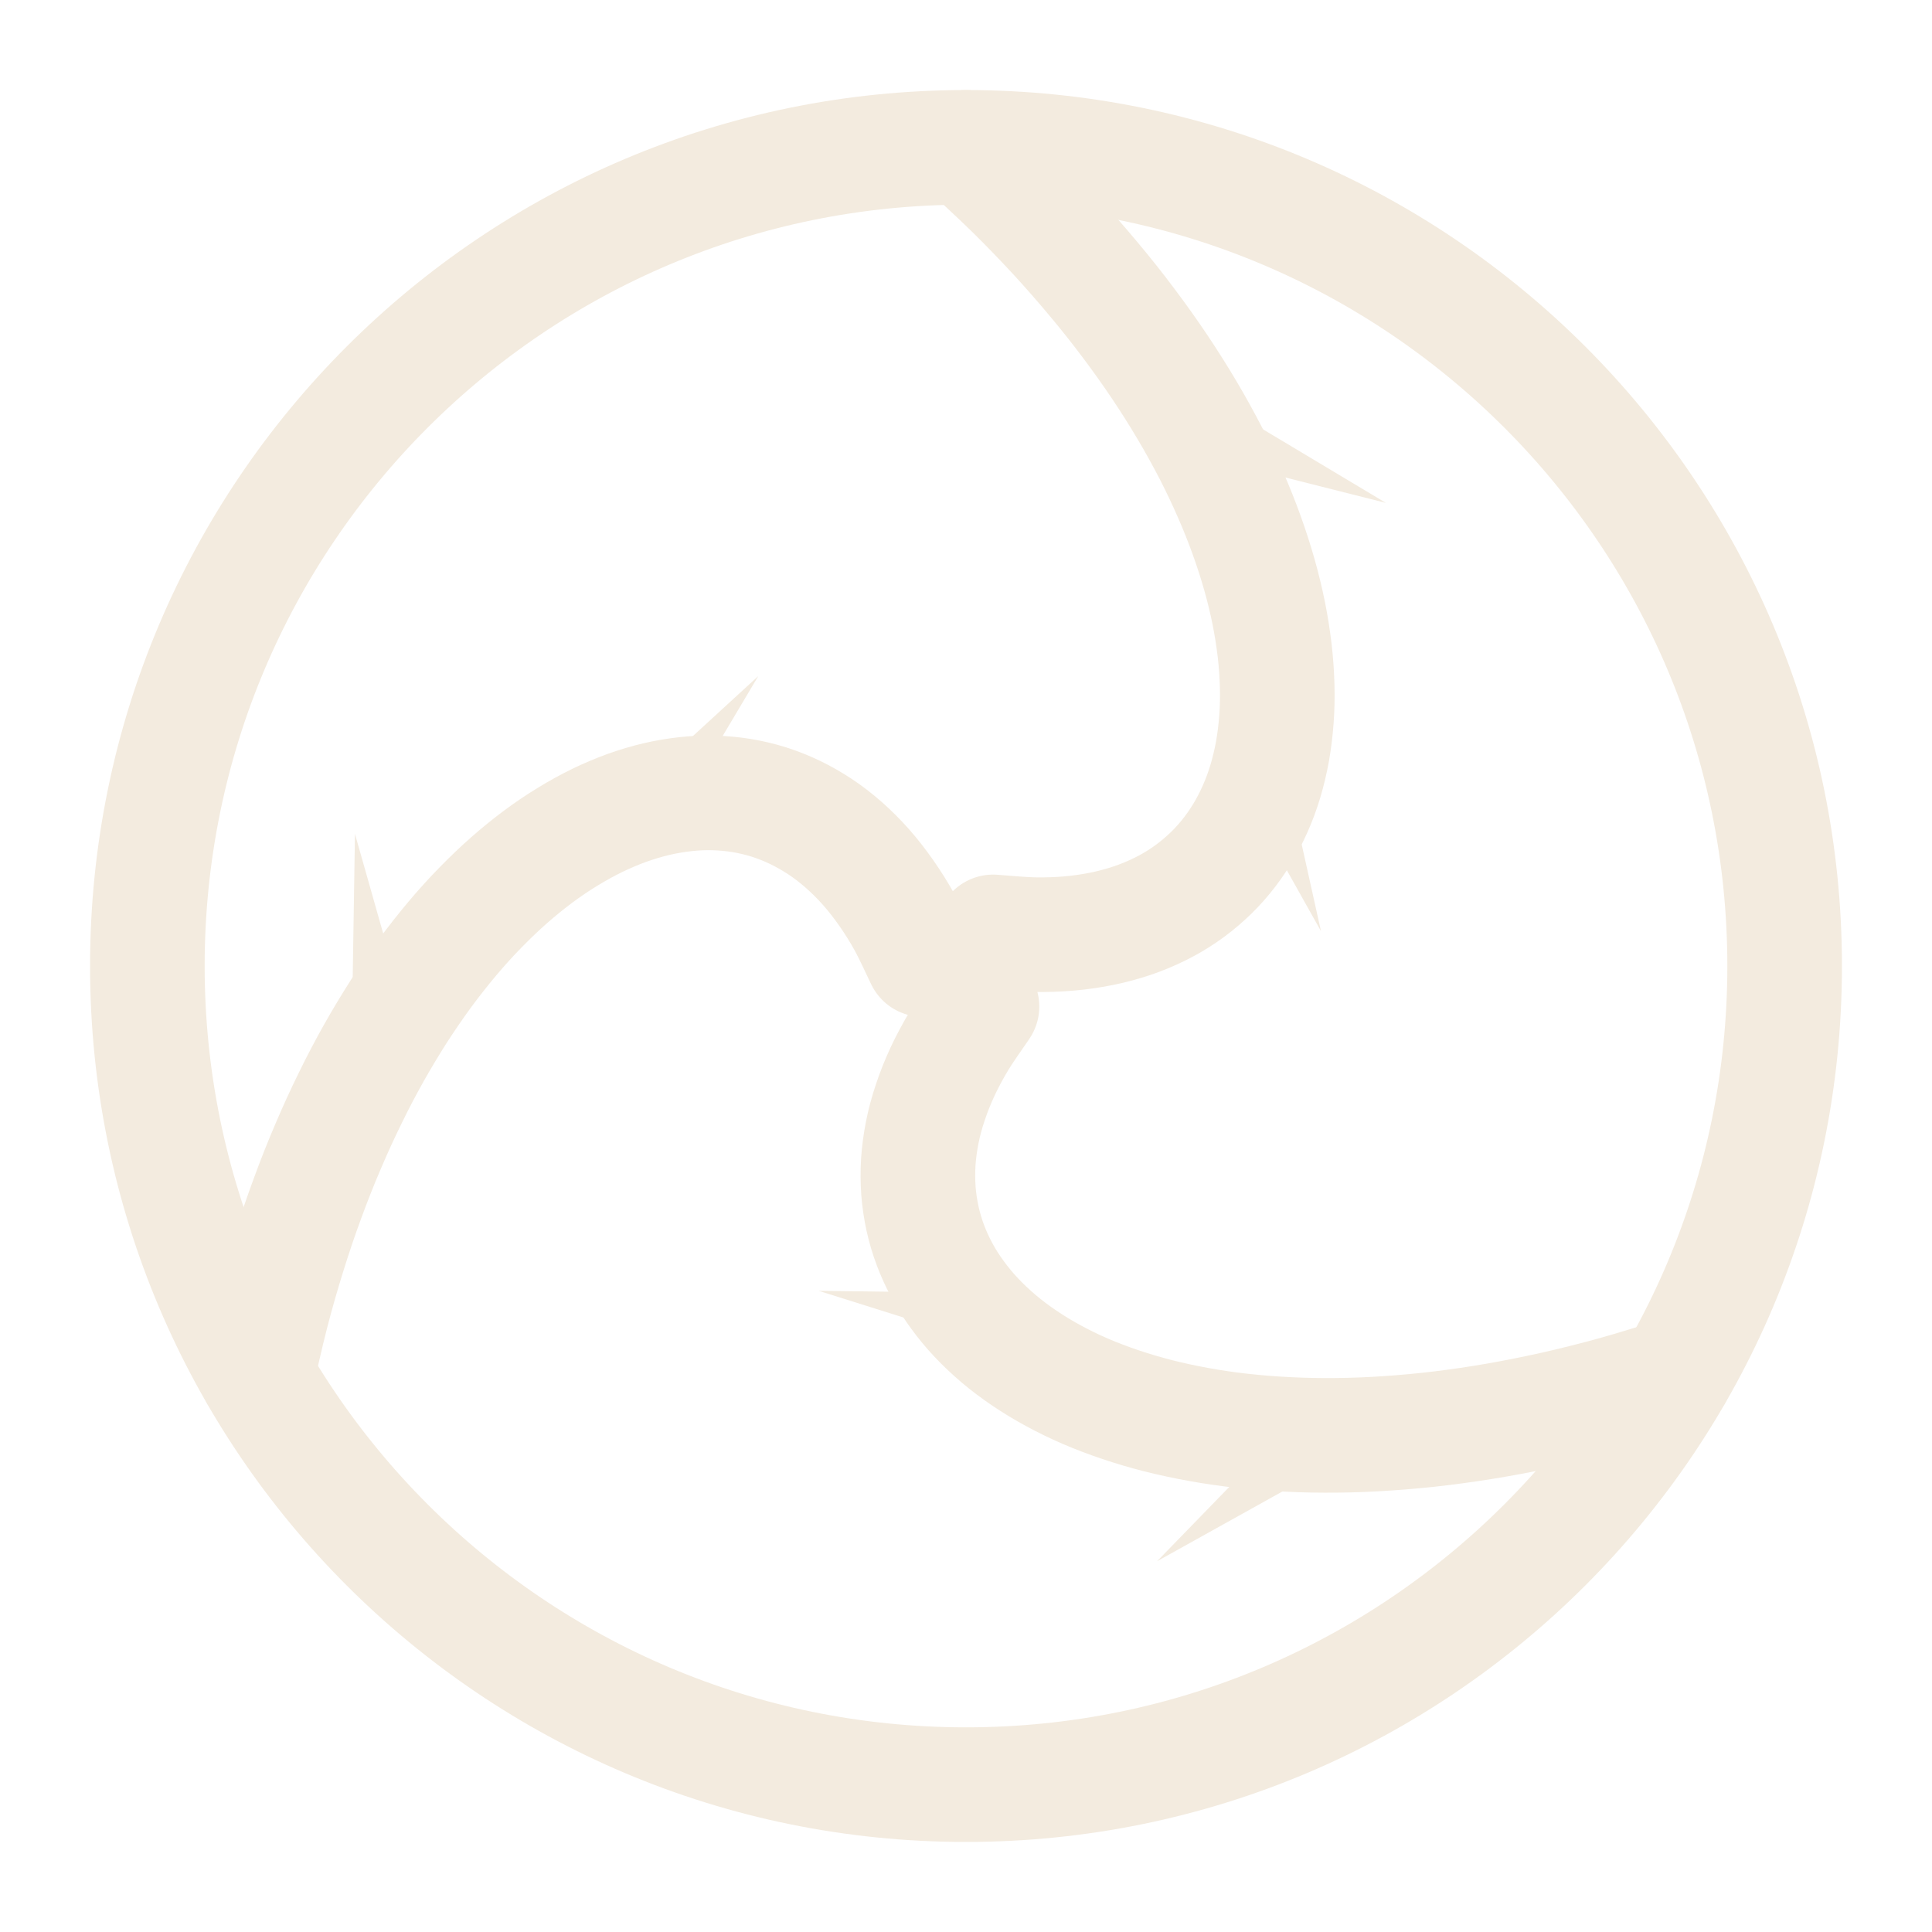
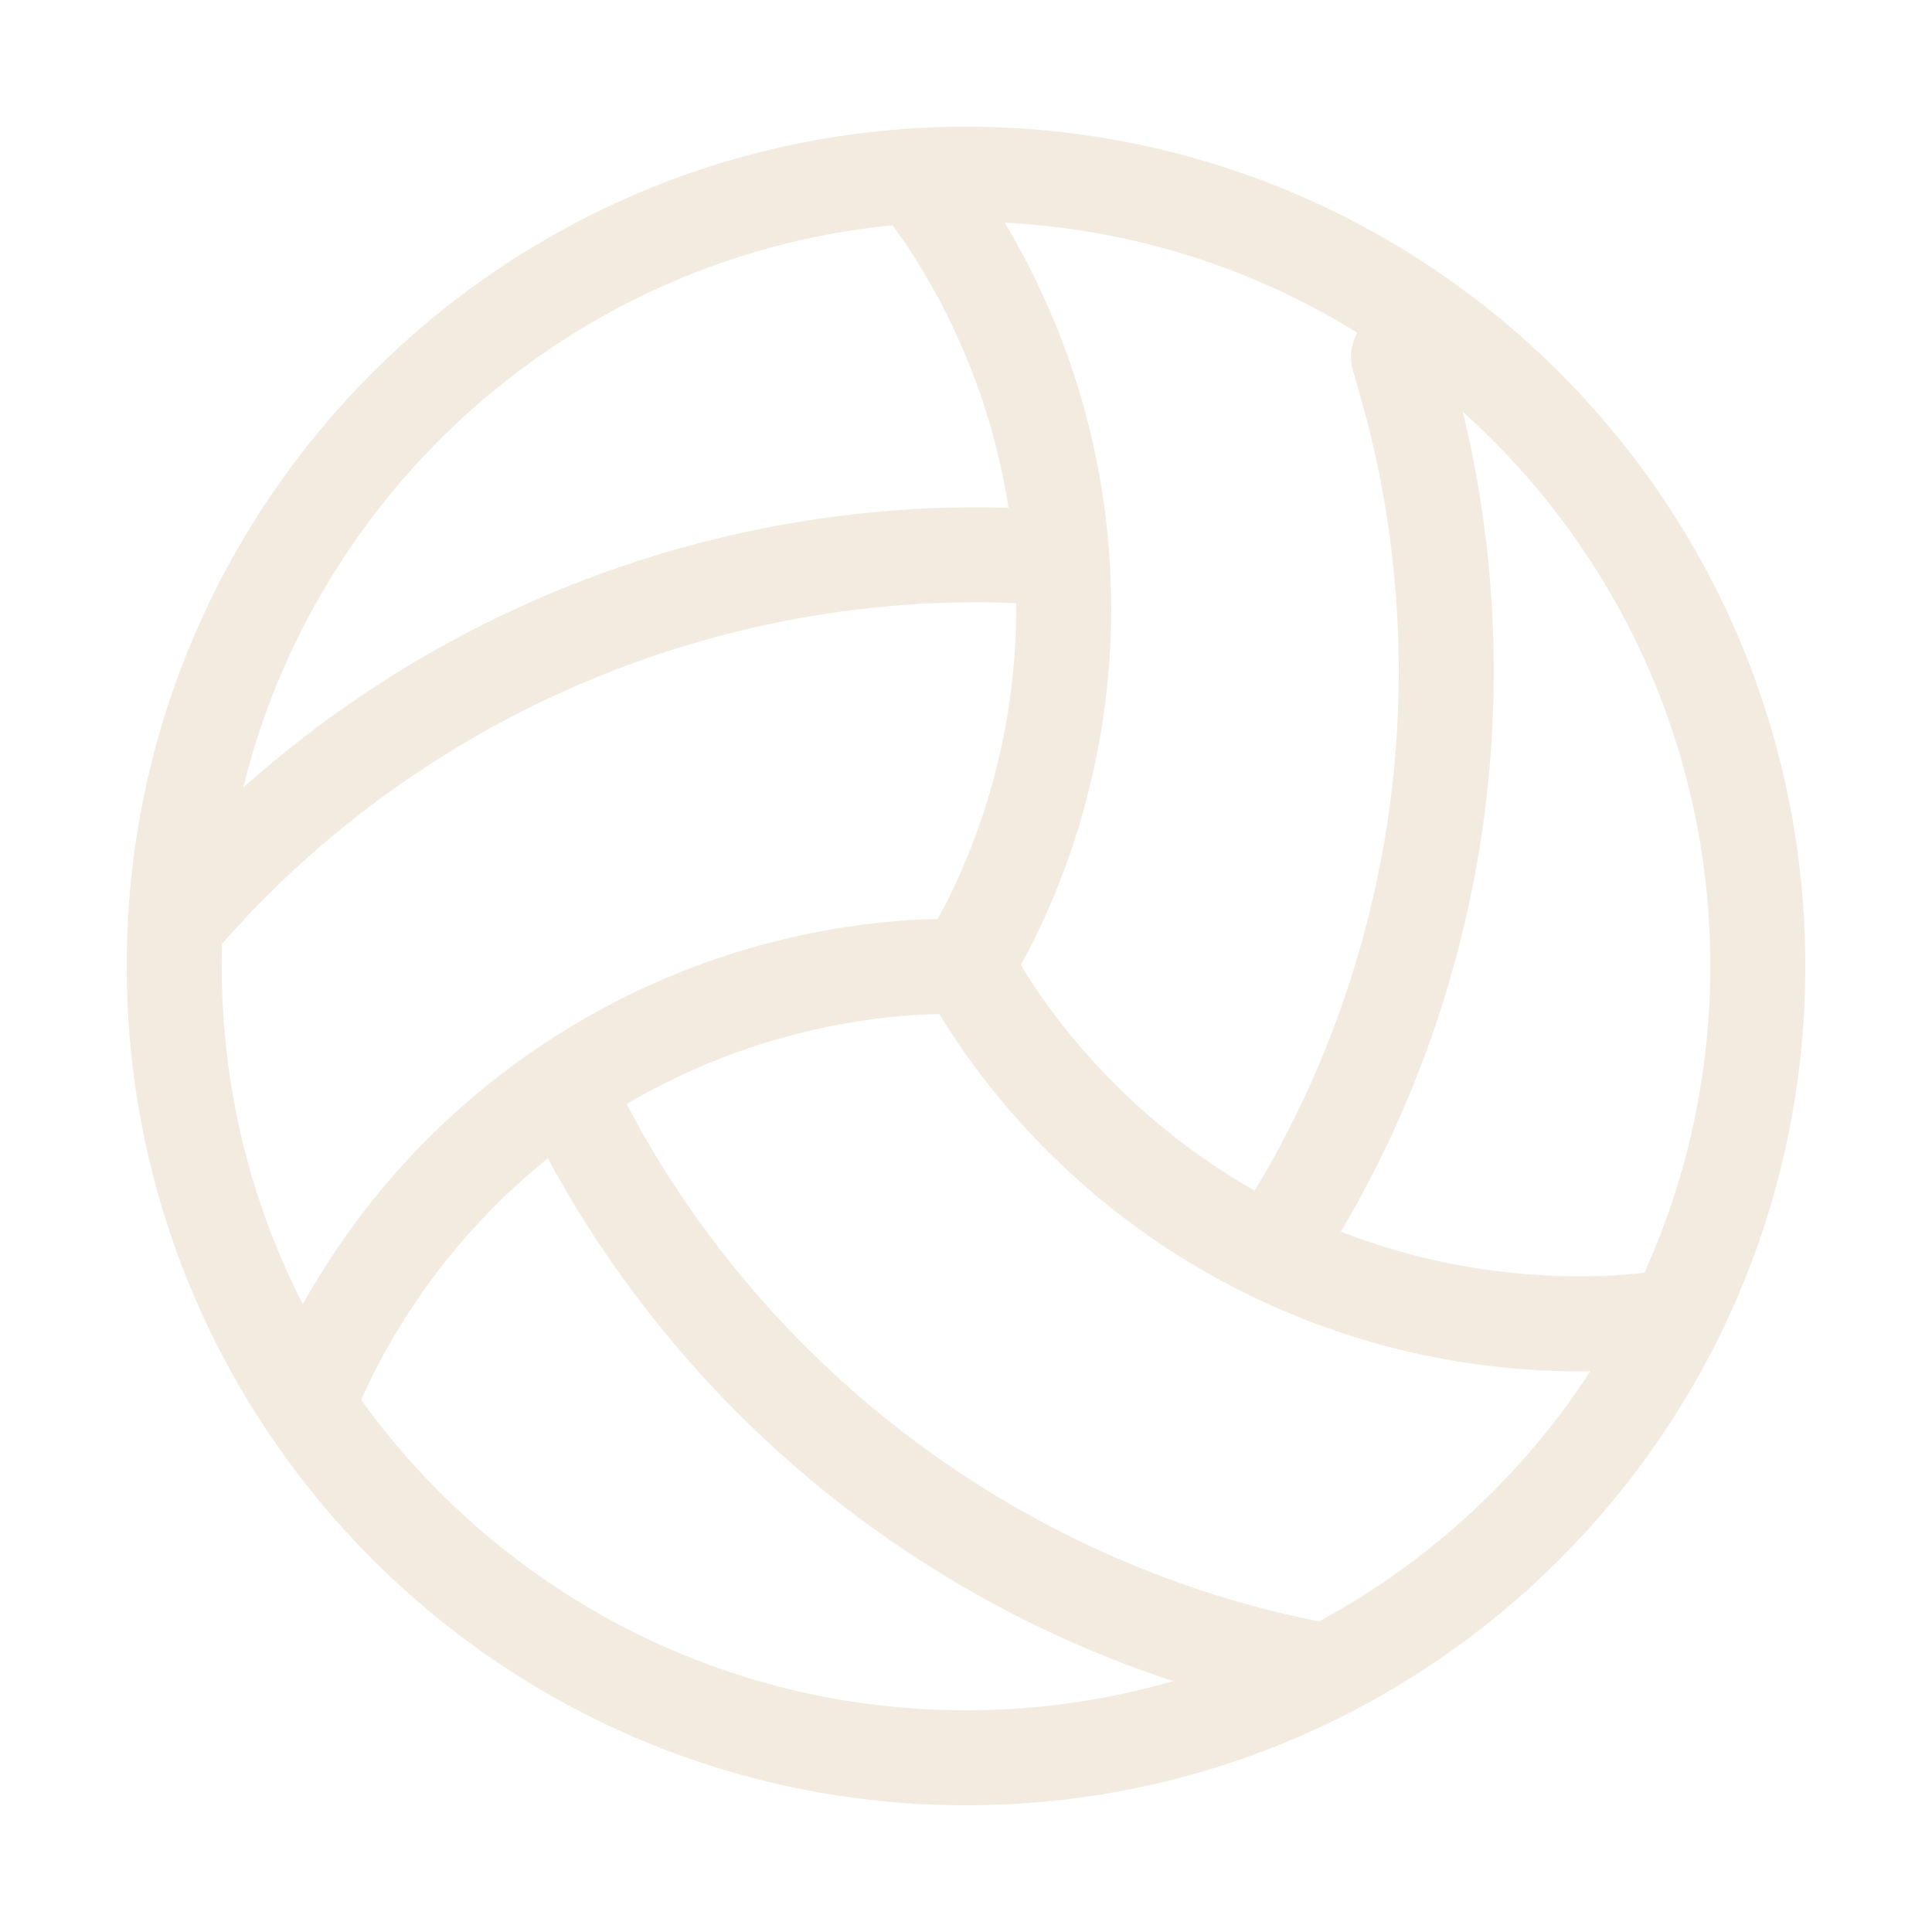
- <svg xmlns="http://www.w3.org/2000/svg" viewBox="-118.0 -118.0 236.0 236.0" width="236.0" height="236.0" role="img" aria-label="Tumbleweeds Volleyball Club">
-   <circle r="100.0" fill="none" stroke="#F3EBDF" stroke-width="14" />
-   <path d="M0.00 -100.00C0.95 -99.11 3.88 -96.42 5.70 -94.63C7.52 -92.84 9.25 -91.04 10.91 -89.25C12.56 -87.45 14.14 -85.65 15.63 -83.86C17.13 -82.07 18.55 -80.28 19.88 -78.50C21.22 -76.72 22.48 -74.94 23.67 -73.17C24.85 -71.41 25.96 -69.65 26.99 -67.91C28.03 -66.16 28.98 -64.43 29.87 -62.72C30.75 -61.00 31.56 -59.30 32.29 -57.62C33.03 -55.94 33.69 -54.28 34.28 -52.64C34.87 -51.00 35.39 -49.39 35.84 -47.80C36.29 -46.21 36.67 -44.64 36.98 -43.10C37.29 -41.57 37.52 -40.06 37.70 -38.58C37.87 -37.11 37.97 -35.66 38.01 -34.25C38.05 -32.84 38.02 -31.46 37.92 -30.13C37.82 -28.79 37.66 -27.49 37.44 -26.23C37.21 -24.97 36.92 -23.75 36.57 -22.58C36.22 -21.41 35.80 -20.28 35.32 -19.20C34.84 -18.12 34.30 -17.08 33.70 -16.10C33.10 -15.12 32.44 -14.19 31.72 -13.31C31.00 -12.43 30.22 -11.60 29.38 -10.84C28.54 -10.07 27.65 -9.36 26.69 -8.70C25.74 -8.05 24.73 -7.46 23.66 -6.93C22.60 -6.41 21.47 -5.94 20.30 -5.54C19.12 -5.15 17.89 -4.81 16.61 -4.55C15.32 -4.29 13.98 -4.09 12.59 -3.97C11.21 -3.85 9.76 -3.80 8.27 -3.83C6.78 -3.86 4.41 -4.09 3.64 -4.14C2.87 -4.20 3.64 -4.14 3.64 -4.14" fill="none" stroke="#F3EBDF" stroke-width="14" stroke-linecap="round" />
-   <path d="M86.60 50.00C85.35 50.38 81.57 51.57 79.10 52.25C76.64 52.93 74.22 53.53 71.84 54.07C69.45 54.60 67.11 55.07 64.81 55.47C62.51 55.87 60.25 56.20 58.04 56.47C55.83 56.74 53.66 56.94 51.54 57.08C49.41 57.23 47.34 57.31 45.31 57.33C43.29 57.35 41.31 57.32 39.38 57.22C37.45 57.13 35.58 56.98 33.76 56.78C31.93 56.58 30.16 56.32 28.45 56.01C26.73 55.70 25.07 55.34 23.47 54.94C21.87 54.53 20.32 54.07 18.84 53.57C17.36 53.07 15.93 52.53 14.56 51.94C13.20 51.35 11.89 50.71 10.66 50.04C9.42 49.37 8.24 48.65 7.13 47.90C6.02 47.15 4.97 46.36 4.00 45.54C3.02 44.71 2.11 43.85 1.27 42.96C0.43 42.07 -0.34 41.14 -1.03 40.19C-1.73 39.24 -2.36 38.25 -2.91 37.24C-3.46 36.23 -3.94 35.19 -4.34 34.12C-4.74 33.06 -5.06 31.97 -5.31 30.86C-5.55 29.75 -5.72 28.62 -5.81 27.47C-5.89 26.32 -5.90 25.15 -5.83 23.96C-5.75 22.77 -5.59 21.57 -5.35 20.35C-5.11 19.13 -4.78 17.90 -4.36 16.66C-3.95 15.41 -3.45 14.16 -2.86 12.89C-2.27 11.63 -1.59 10.36 -0.82 9.08C-0.05 7.80 1.34 5.87 1.77 5.23C2.20 4.58 1.77 5.23 1.77 5.23" fill="none" stroke="#F3EBDF" stroke-width="14" stroke-linecap="round" />
-   <path d="M-86.60 50.00C-86.30 48.73 -85.45 44.85 -84.80 42.38C-84.16 39.91 -83.47 37.51 -82.74 35.18C-82.02 32.85 -81.25 30.58 -80.44 28.39C-79.64 26.20 -78.80 24.08 -77.92 22.03C-77.05 19.98 -76.14 18.00 -75.20 16.09C-74.27 14.18 -73.30 12.34 -72.31 10.58C-71.31 8.81 -70.29 7.12 -69.25 5.49C-68.20 3.87 -67.13 2.32 -66.05 0.84C-64.96 -0.63 -63.85 -2.04 -62.73 -3.37C-61.61 -4.70 -60.47 -5.96 -59.31 -7.14C-58.16 -8.32 -56.99 -9.44 -55.82 -10.47C-54.64 -11.51 -53.45 -12.47 -52.26 -13.36C-51.07 -14.24 -49.87 -15.06 -48.66 -15.79C-47.46 -16.53 -46.25 -17.19 -45.05 -17.78C-43.84 -18.36 -42.64 -18.87 -41.44 -19.31C-40.23 -19.74 -39.03 -20.10 -37.84 -20.38C-36.65 -20.66 -35.46 -20.86 -34.29 -20.99C-33.11 -21.12 -31.95 -21.17 -30.80 -21.14C-29.65 -21.11 -28.51 -21.00 -27.38 -20.82C-26.26 -20.63 -25.16 -20.37 -24.07 -20.03C-22.99 -19.68 -21.92 -19.26 -20.88 -18.76C-19.85 -18.26 -18.83 -17.68 -17.84 -17.03C-16.85 -16.37 -15.88 -15.63 -14.95 -14.81C-14.02 -13.99 -13.11 -13.09 -12.24 -12.11C-11.37 -11.13 -10.54 -10.06 -9.74 -8.92C-8.94 -7.78 -8.17 -6.55 -7.45 -5.25C-6.73 -3.94 -5.75 -1.78 -5.41 -1.08C-5.07 -0.39 -5.41 -1.08 -5.41 -1.08" fill="none" stroke="#F3EBDF" stroke-width="14" stroke-linecap="round" />
-   <path d="M24.13 -63.43L51.29 -56.57L51.29 -56.57L27.25 -70.96ZM32.90 -22.92L43.36 -4.26L43.36 -4.26L38.72 -25.14ZM42.87 52.61L23.34 72.71L23.34 72.71L47.83 59.08ZM3.39 39.95L-17.99 39.68L-17.99 39.68L2.41 46.10ZM-67.00 10.82L-74.64 -16.14L-74.64 -16.14L-75.08 11.88ZM-36.30 -17.04L-25.37 -35.42L-25.37 -35.42L-41.13 -20.96Z" fill="#F3EBDF" />
+ <svg xmlns="http://www.w3.org/2000/svg" viewBox="-122.0 -122.0 244.0 244.0" width="244.0" height="244.0" role="img" aria-label="Tumbleweeds Volleyball Club">
+   <circle r="100.0" fill="none" stroke="#F3EBDF" stroke-width="12.0" />
+   <path d="M0.00 0.00C0.62 1.00 2.39 4.04 3.69 5.98C5.00 7.92 6.39 9.82 7.85 11.65C9.31 13.48 10.84 15.26 12.44 16.97C14.04 18.68 15.71 20.33 17.44 21.91C19.17 23.49 20.96 25.01 22.81 26.45C24.66 27.88 26.57 29.25 28.52 30.54C30.48 31.83 32.49 33.04 34.54 34.17C36.59 35.30 38.69 36.35 40.83 37.31C42.96 38.28 45.14 39.16 47.34 39.95C49.55 40.74 51.79 41.45 54.05 42.07C56.30 42.68 58.60 43.21 60.90 43.64C63.20 44.08 65.52 44.42 67.85 44.67C70.18 44.93 72.52 45.09 74.86 45.15C77.20 45.22 79.55 45.19 81.89 45.08C84.23 44.96 87.72 44.55 88.89 44.44C90.06 44.34 88.89 44.44 88.89 44.44" fill="none" stroke="#F3EBDF" stroke-width="12.0" stroke-linecap="round" />
+   <path d="M-50.00 16.67C-49.36 17.88 -47.51 21.55 -46.16 23.93C-44.80 26.31 -43.38 28.65 -41.88 30.94C-40.38 33.23 -38.81 35.48 -37.17 37.67C-35.54 39.87 -33.83 42.01 -32.06 44.10C-30.29 46.19 -28.46 48.23 -26.57 50.21C-24.67 52.18 -22.71 54.10 -20.70 55.96C-18.69 57.82 -16.62 59.61 -14.50 61.34C-12.38 63.07 -10.20 64.74 -7.97 66.33C-5.75 67.93 -3.47 69.46 -1.15 70.91C1.17 72.37 3.53 73.75 5.94 75.06C8.34 76.37 10.79 77.61 13.27 78.77C15.75 79.92 18.27 81.01 20.81 82.01C23.36 83.02 25.94 83.94 28.54 84.79C31.15 85.63 33.78 86.40 36.43 87.08C39.08 87.77 43.11 88.59 44.44 88.89C45.78 89.19 44.44 88.89 44.44 88.89" fill="none" stroke="#F3EBDF" stroke-width="12.0" stroke-linecap="round" />
+   <path d="M0.00 0.00C-1.17 0.04 -4.69 0.05 -7.03 0.21C-9.36 0.37 -11.70 0.63 -14.01 0.97C-16.33 1.32 -18.64 1.76 -20.92 2.29C-23.20 2.82 -25.46 3.44 -27.70 4.14C-29.93 4.85 -32.14 5.65 -34.31 6.53C-36.48 7.41 -38.62 8.38 -40.71 9.43C-42.80 10.48 -44.86 11.62 -46.86 12.83C-48.87 14.04 -50.83 15.33 -52.73 16.70C-54.63 18.07 -56.48 19.51 -58.27 21.02C-60.06 22.54 -61.79 24.12 -63.45 25.77C-65.11 27.42 -66.72 29.14 -68.24 30.91C-69.77 32.69 -71.23 34.53 -72.61 36.42C-73.99 38.31 -75.30 40.26 -76.53 42.25C-77.76 44.25 -78.91 46.29 -79.98 48.38C-81.05 50.46 -82.44 53.69 -82.93 54.76C-83.43 55.82 -82.93 54.76 -82.93 54.76" fill="none" stroke="#F3EBDF" stroke-width="12.0" stroke-linecap="round" />
+   <path d="M10.57 -51.63C9.20 -51.68 5.09 -51.92 2.36 -51.94C-0.38 -51.95 -3.12 -51.89 -5.85 -51.74C-8.59 -51.58 -11.32 -51.35 -14.04 -51.03C-16.76 -50.71 -19.47 -50.30 -22.16 -49.82C-24.86 -49.33 -27.54 -48.76 -30.20 -48.11C-32.86 -47.46 -35.50 -46.72 -38.11 -45.91C-40.73 -45.10 -43.32 -44.20 -45.88 -43.23C-48.44 -42.26 -50.97 -41.20 -53.46 -40.07C-55.96 -38.94 -58.42 -37.74 -60.84 -36.46C-63.26 -35.18 -65.64 -33.82 -67.98 -32.39C-70.31 -30.96 -72.61 -29.46 -74.85 -27.90C-77.10 -26.33 -79.30 -24.69 -81.44 -22.98C-83.58 -21.28 -85.68 -19.51 -87.71 -17.68C-89.74 -15.84 -91.72 -13.95 -93.64 -11.99C-95.56 -10.04 -98.28 -6.96 -99.21 -5.96C-100.14 -4.95 -99.21 -5.96 -99.21 -5.96" fill="none" stroke="#F3EBDF" stroke-width="12.0" stroke-linecap="round" />
+   <path d="M0.00 0.00C0.56 -1.03 2.30 -4.09 3.33 -6.19C4.36 -8.29 5.30 -10.44 6.16 -12.62C7.02 -14.80 7.79 -17.02 8.48 -19.26C9.16 -21.50 9.75 -23.77 10.26 -26.06C10.76 -28.34 11.18 -30.66 11.50 -32.98C11.82 -35.29 12.05 -37.63 12.19 -39.97C12.32 -42.31 12.37 -44.66 12.32 -47.00C12.27 -49.34 12.13 -51.68 11.90 -54.01C11.67 -56.34 11.34 -58.67 10.93 -60.97C10.51 -63.28 10.00 -65.57 9.41 -67.84C8.81 -70.10 8.12 -72.35 7.35 -74.56C6.57 -76.77 5.71 -78.95 4.76 -81.09C3.82 -83.23 2.78 -85.35 1.67 -87.41C0.56 -89.47 -0.64 -91.49 -1.91 -93.45C-3.18 -95.42 -5.28 -98.24 -5.96 -99.20C-6.63 -100.16 -5.96 -99.20 -5.96 -99.20" fill="none" stroke="#F3EBDF" stroke-width="12.0" stroke-linecap="round" />
+   <path d="M39.43 34.97C40.10 33.86 42.16 30.59 43.43 28.34C44.70 26.10 45.90 23.81 47.04 21.50C48.17 19.19 49.24 16.84 50.24 14.46C51.24 12.08 52.17 9.67 53.03 7.24C53.89 4.81 54.68 2.36 55.39 -0.12C56.11 -2.60 56.76 -5.10 57.33 -7.61C57.90 -10.12 58.40 -12.66 58.83 -15.20C59.25 -17.74 59.61 -20.30 59.88 -22.86C60.16 -25.42 60.36 -28.00 60.49 -30.57C60.62 -33.15 60.67 -35.73 60.65 -38.31C60.63 -40.88 60.53 -43.46 60.36 -46.04C60.19 -48.61 59.95 -51.18 59.63 -53.74C59.31 -56.29 58.91 -58.85 58.45 -61.38C57.98 -63.92 57.44 -66.44 56.82 -68.94C56.21 -71.45 55.11 -75.16 54.77 -76.40C54.42 -77.64 54.77 -76.40 54.77 -76.40" fill="none" stroke="#F3EBDF" stroke-width="12.0" stroke-linecap="round" />
</svg>
